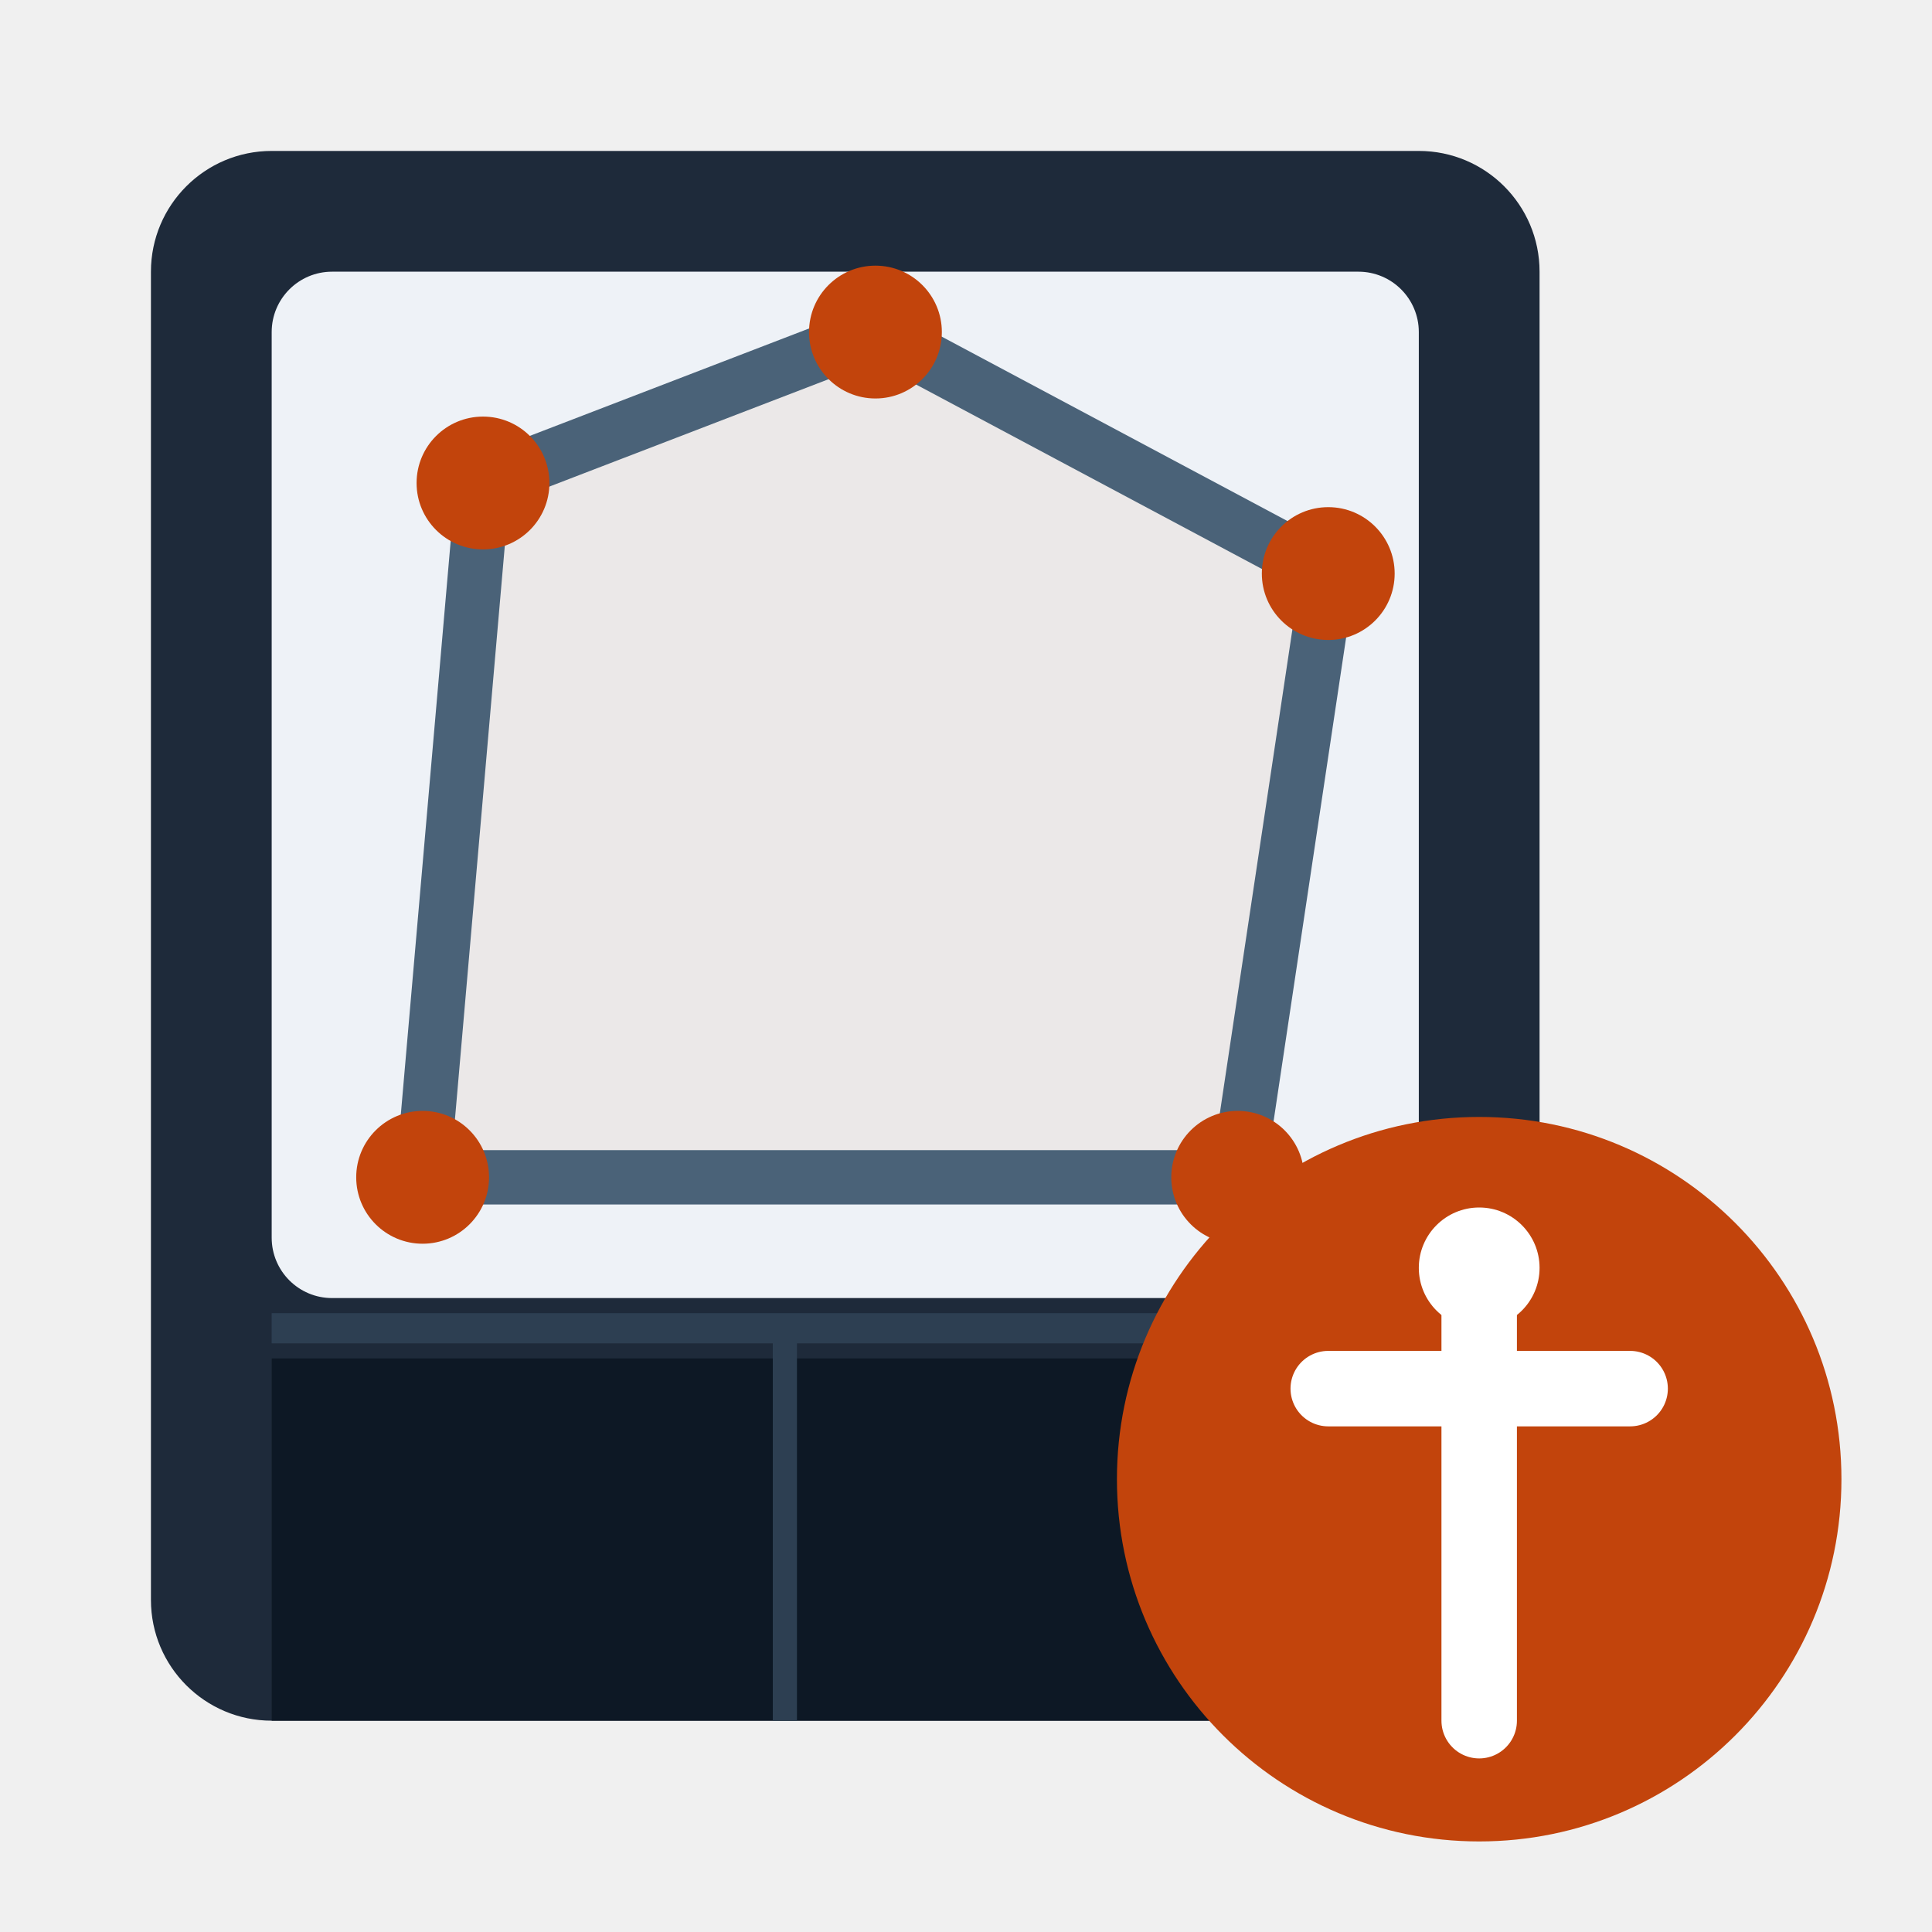
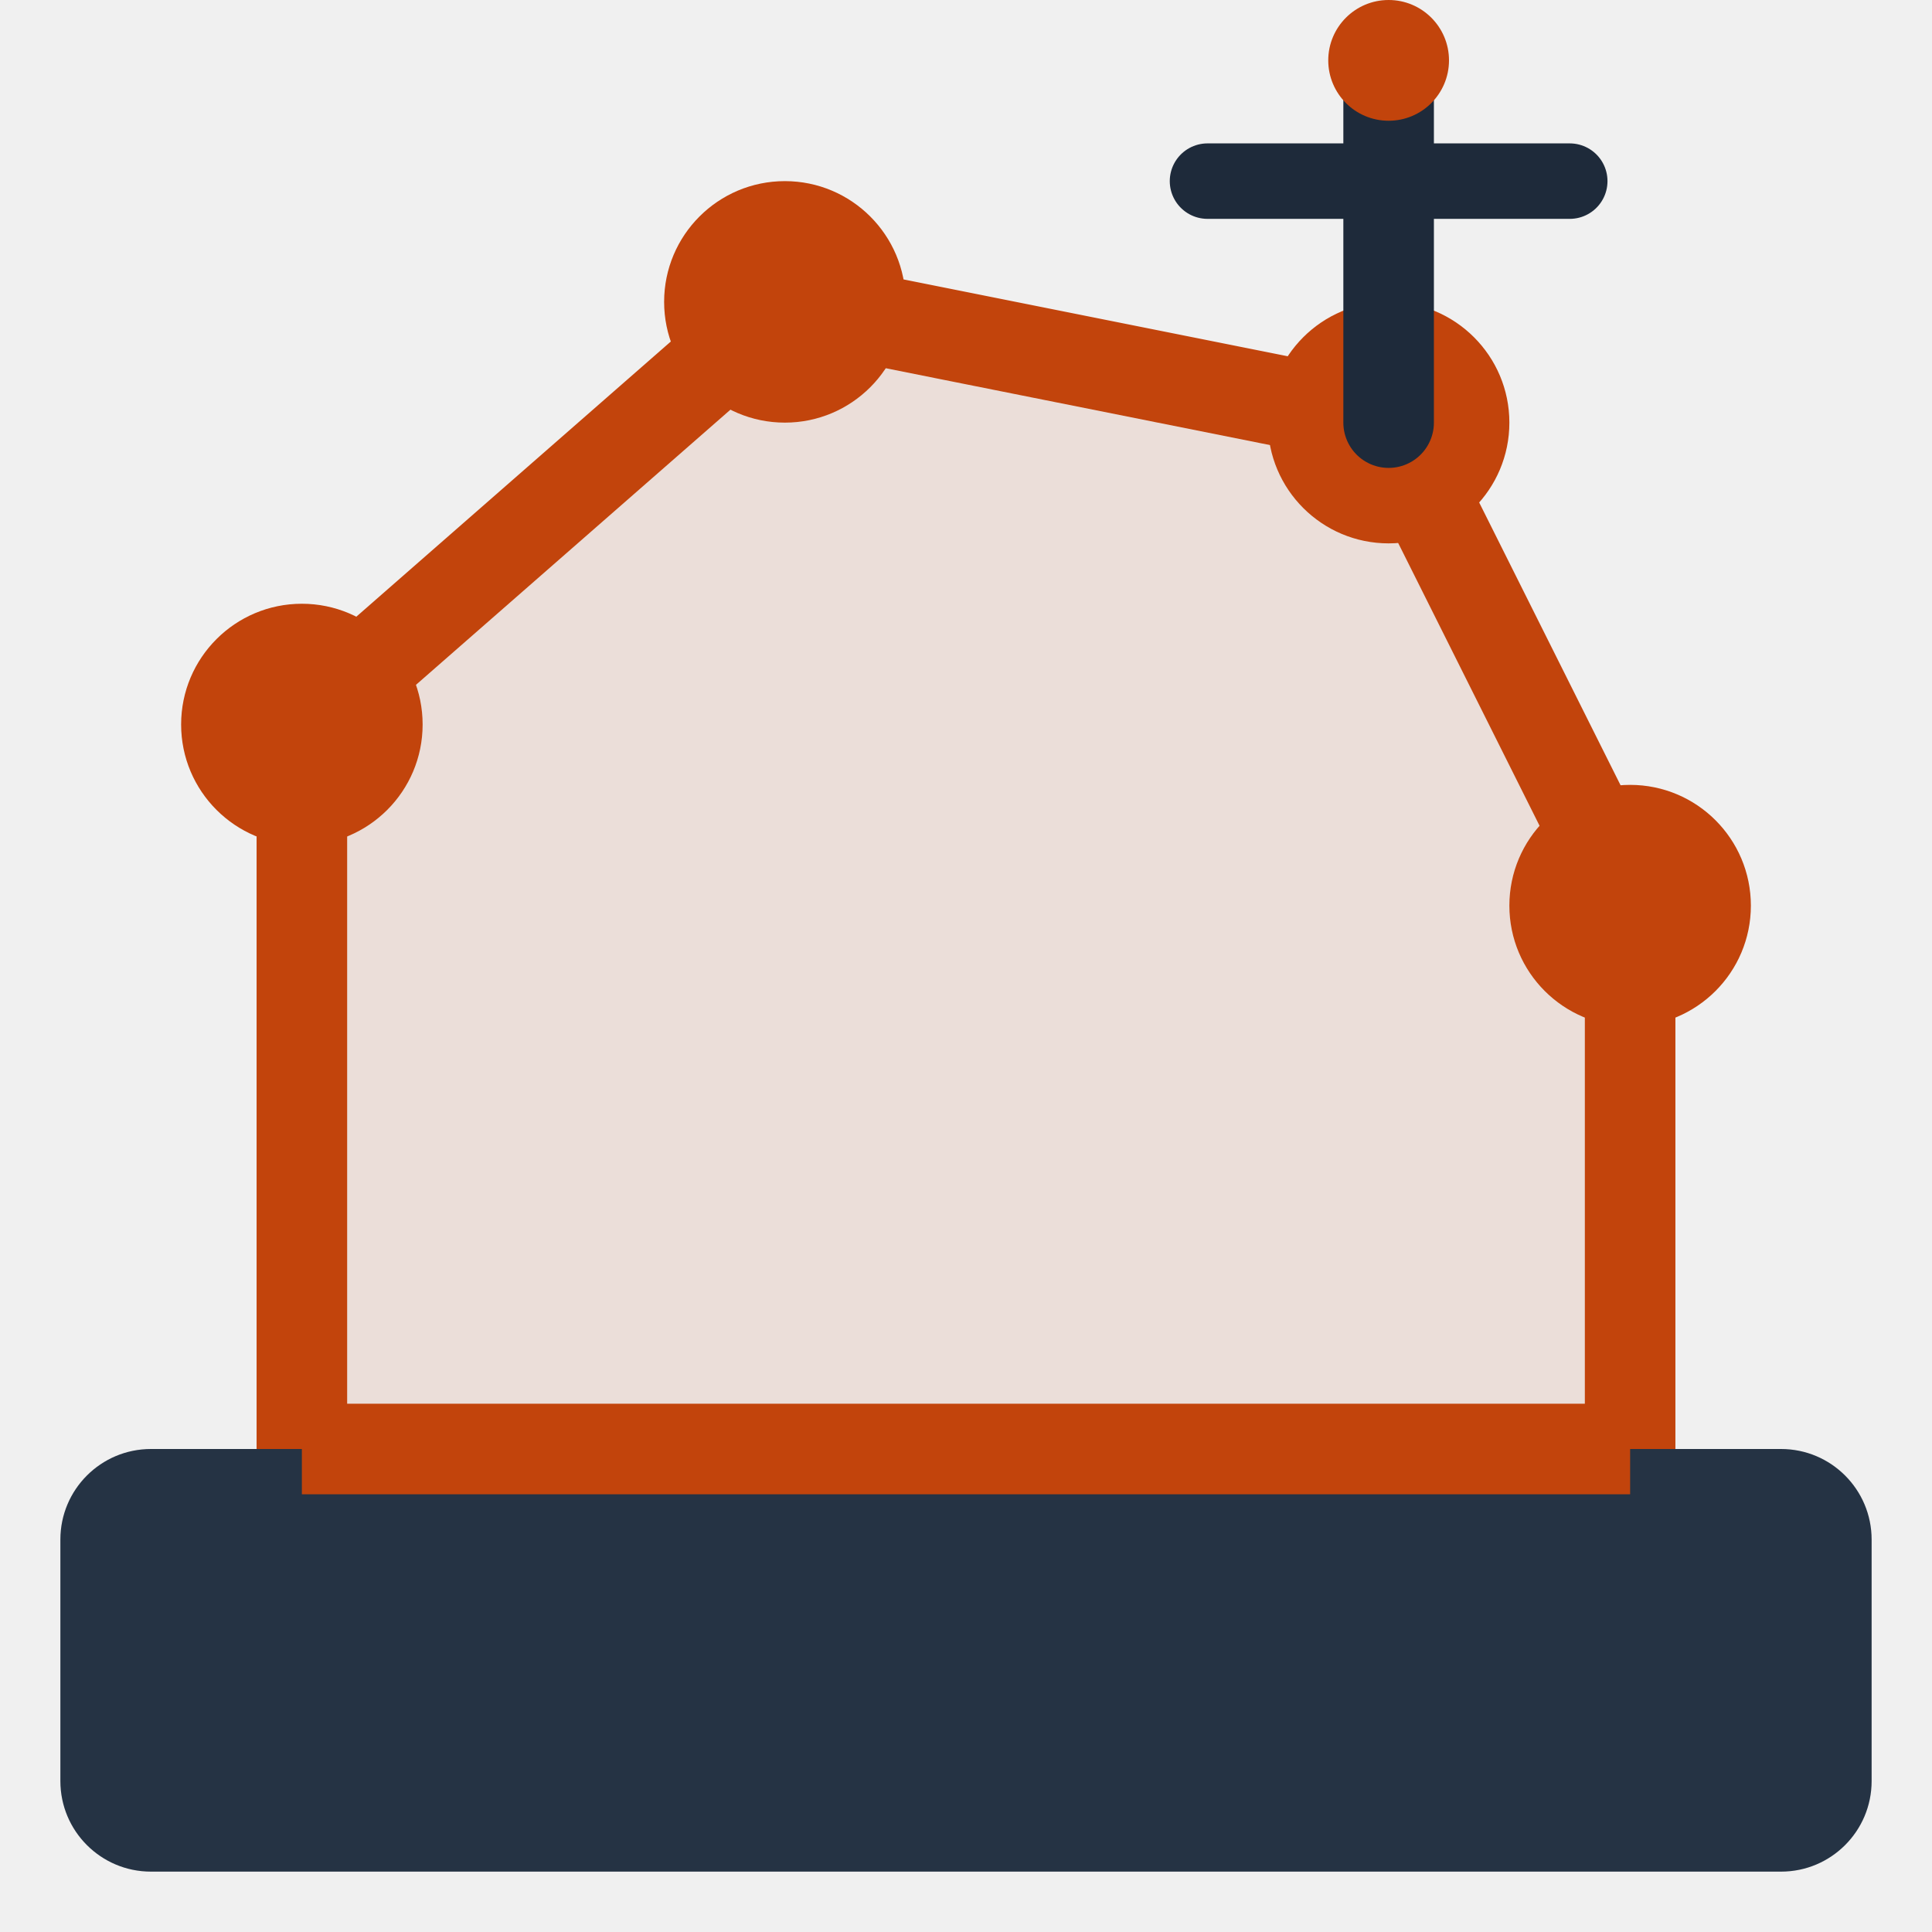
<svg xmlns="http://www.w3.org/2000/svg" viewBox="0 0 64 64">
-   <rect x="5" y="5" width="46" height="52" rx="4" fill="#1E2A3A" />
-   <rect x="9" y="9" width="38" height="34" rx="2" fill="#EEF2F7" />
-   <polyline points="14,39 16,16 29,11 44,19 41,39" fill="rgba(194,68,12,0.06)" stroke="#4A6278" stroke-width="1.8" stroke-linejoin="round" />
-   <line x1="14" y1="39" x2="41" y2="39" stroke="#4A6278" stroke-width="1.8" />
-   <circle cx="16" cy="16" r="2.2" fill="#C2440C" />
-   <circle cx="29" cy="11" r="2.2" fill="#C2440C" />
-   <circle cx="44" cy="19" r="2.2" fill="#C2440C" />
-   <circle cx="14" cy="39" r="2.2" fill="#C2440C" />
-   <circle cx="41" cy="39" r="2.2" fill="#C2440C" />
-   <line x1="9" y1="44" x2="47" y2="44" stroke="#2D3F52" stroke-width="1" />
-   <rect x="9" y="45" width="38" height="12" fill="#0D1825" />
-   <line x1="26" y1="44" x2="26" y2="57" stroke="#2D3F52" stroke-width="0.8" />
-   <circle cx="49" cy="49" r="12" fill="#C2440C" />
-   <line x1="49" y1="42" x2="49" y2="57" stroke="white" stroke-width="2.5" stroke-linecap="round" />
-   <line x1="44" y1="46" x2="54" y2="46" stroke="white" stroke-width="2.5" stroke-linecap="round" />
-   <circle cx="49" cy="42" r="2" fill="white" />
+   <rect x="2" y="48" width="60" height="14" rx="3" fill="#253344" />
+   <polyline points="10,48 10,24 26,10 46,14 54,30 54,48" fill="rgba(194,68,12,0.1)" stroke="#C2440C" stroke-width="3" stroke-linejoin="round" />
+   <line x1="10" y1="48" x2="54" y2="48" stroke="#C2440C" stroke-width="3" />
+   <circle cx="10" cy="24" r="4" fill="#C2440C" />
+   <circle cx="26" cy="10" r="4" fill="#C2440C" />
+   <circle cx="46" cy="14" r="4" fill="#C2440C" />
+   <circle cx="54" cy="30" r="4" fill="#C2440C" />
+   <line x1="46" y1="14" x2="46" y2="2" stroke="#1E2A3A" stroke-width="3" stroke-linecap="round" />
+   <line x1="40" y1="6" x2="52" y2="6" stroke="#1E2A3A" stroke-width="2.5" stroke-linecap="round" />
+   <circle cx="46" cy="2" r="2" fill="#C2440C" />
</svg>
